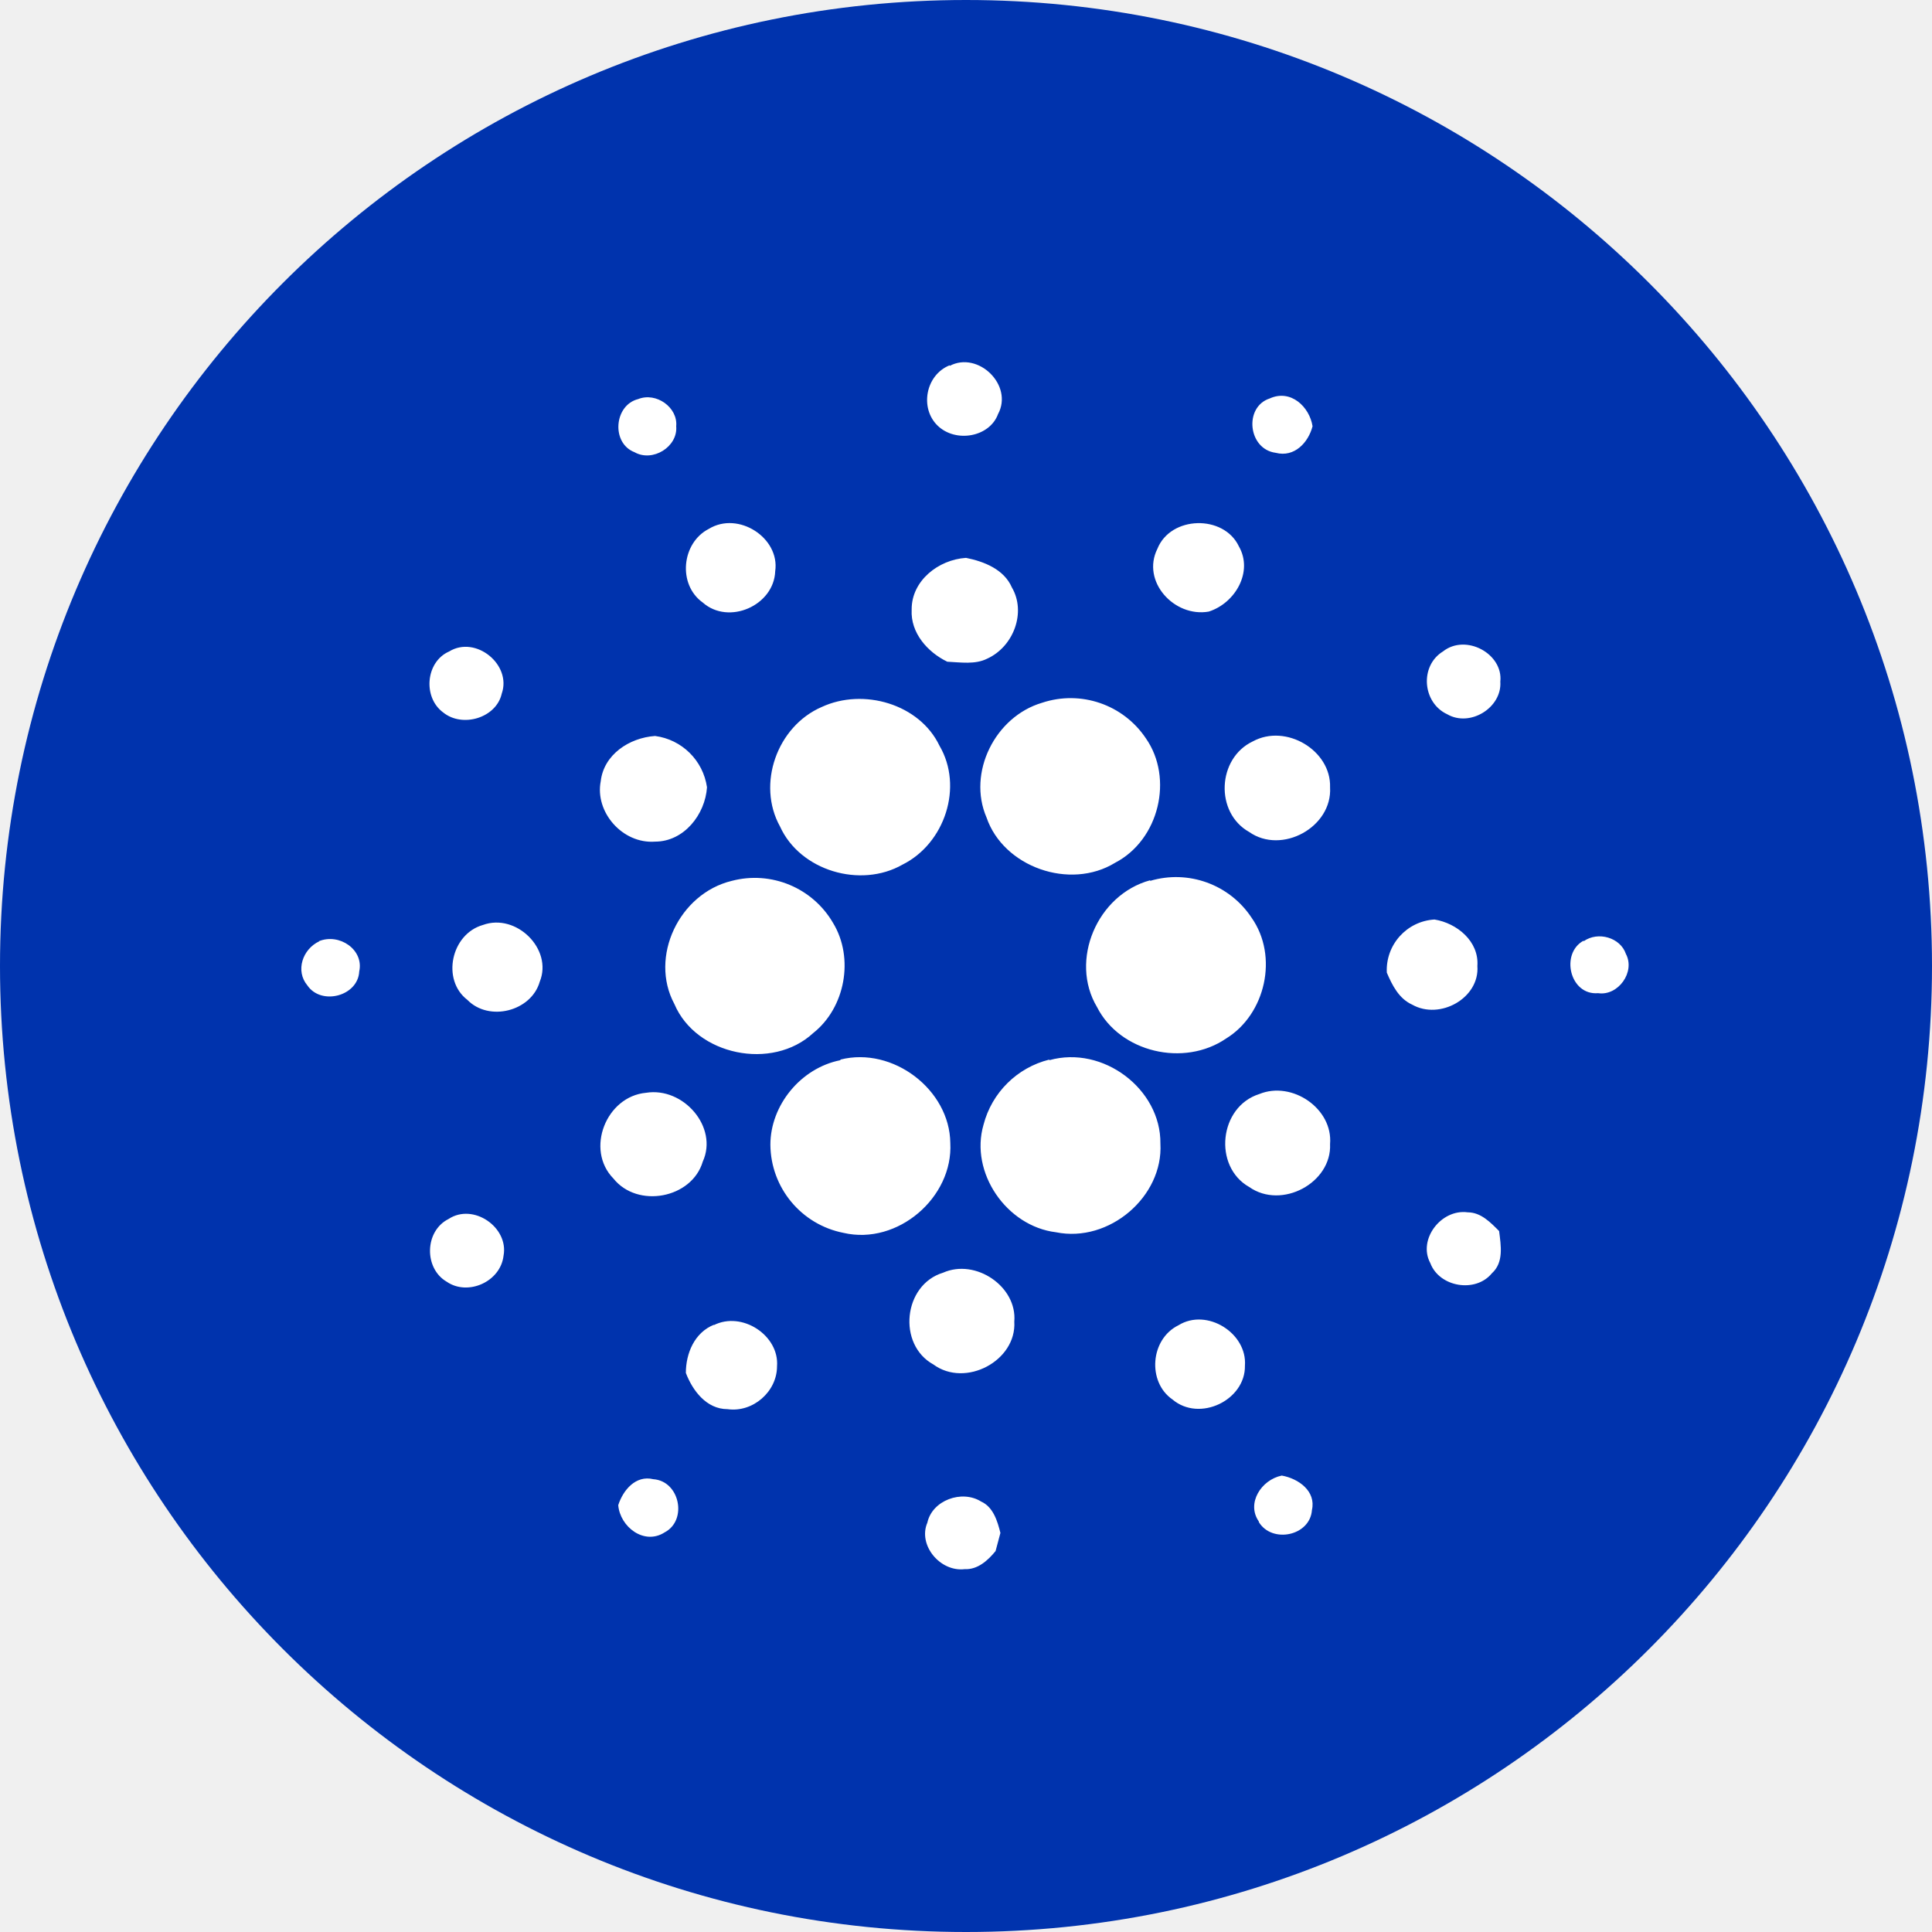
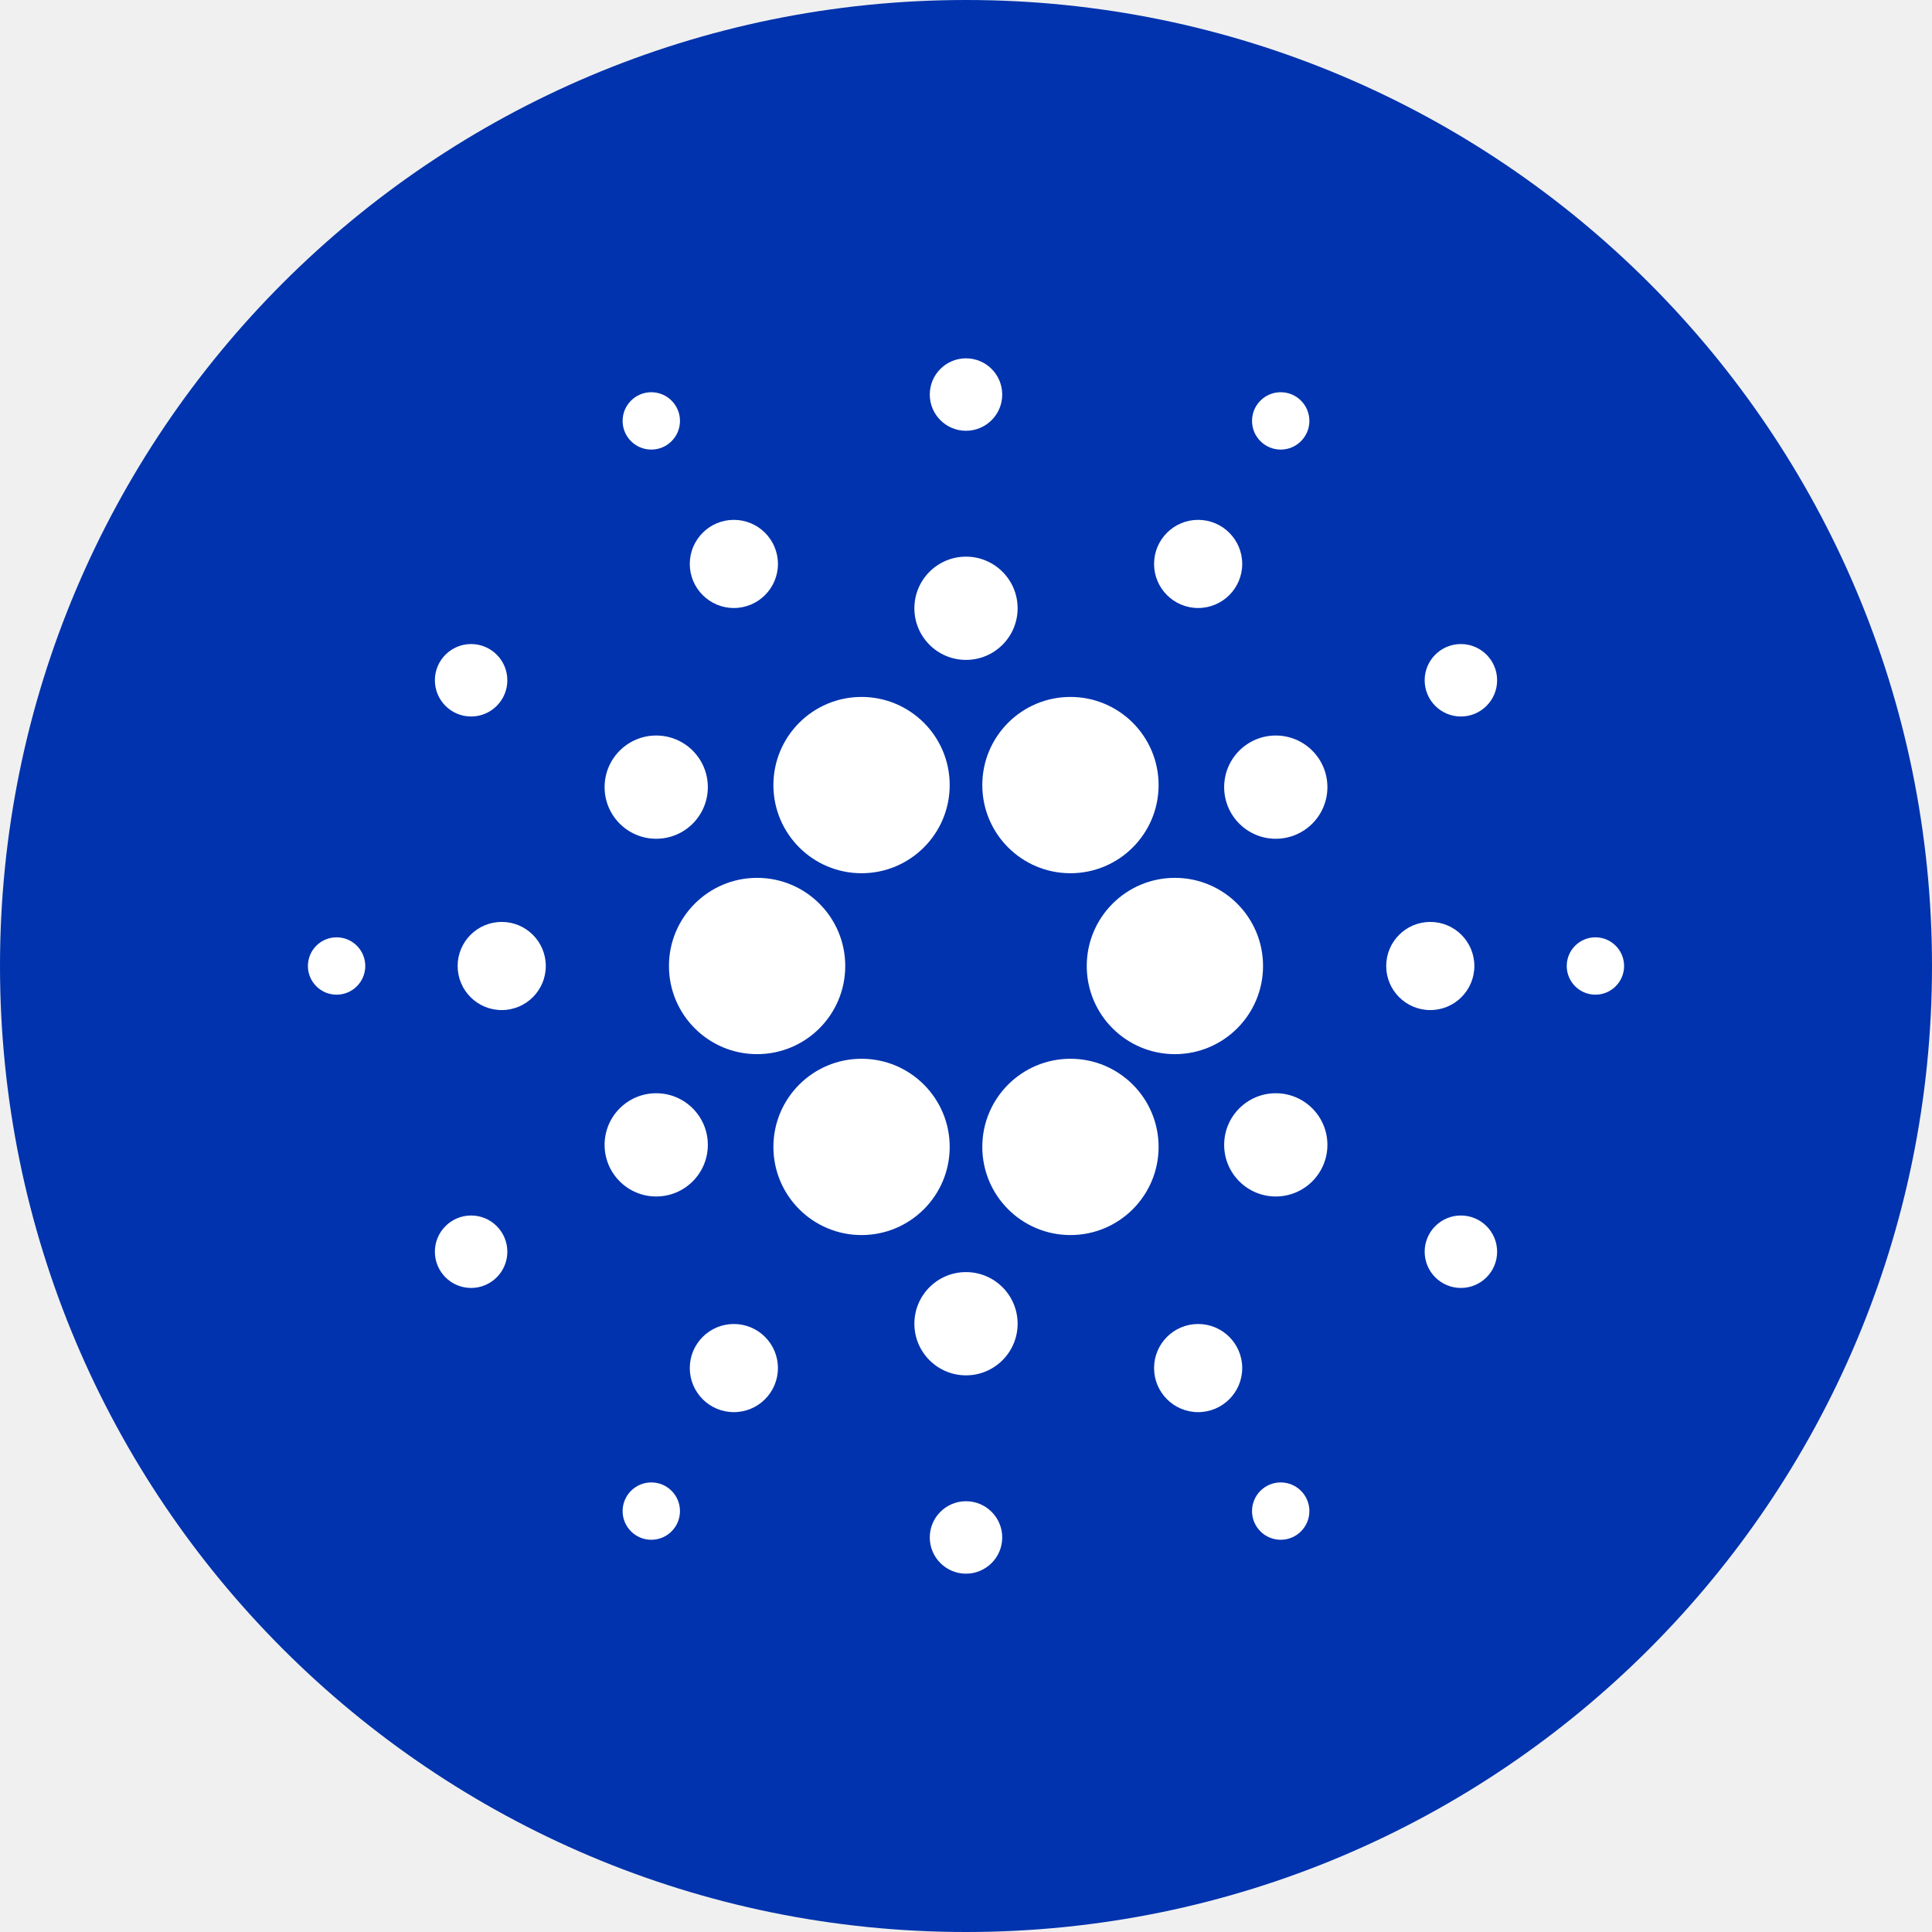
<svg xmlns="http://www.w3.org/2000/svg" viewBox="0 0 64 64">
  <circle cx="32" cy="32" r="32" fill="#0033ad" />
-   <path fill="#fff" d="M31.46 12.12c.94-.5 2.12.64 1.6 1.6-.28.76-1.4.96-2 .38s-.4-1.68.4-2zm-10.32 1.1c.6-.24 1.32.28 1.26.9.06.68-.78 1.2-1.38.86-.78-.3-.68-1.56.12-1.76M42.26 15c-.92-.12-1.06-1.52-.2-1.8.7-.32 1.32.28 1.42.92-.14.54-.6 1.04-1.22.88m-18.78 2.52c.98-.6 2.36.3 2.2 1.4-.04 1.14-1.54 1.8-2.4 1.04-.84-.6-.7-1.98.2-2.44m14.86.66c.44-1.1 2.2-1.14 2.7-.08.48.84-.12 1.88-1 2.16-1.14.2-2.24-1-1.7-2.08m-8.14 2c0-.94.88-1.64 1.8-1.7.6.12 1.26.38 1.52.98.48.82.06 1.96-.82 2.36-.4.2-.88.12-1.32.1-.66-.32-1.22-.96-1.18-1.72m-15.32 1.38c.88-.54 2.08.44 1.74 1.4-.18.8-1.3 1.14-1.94.62-.68-.5-.58-1.68.2-2.02m32.92 0c.76-.6 2 .08 1.9 1 .06.86-1 1.52-1.76 1.08-.82-.38-.92-1.6-.14-2.08m-13.28 1.7a3 3 0 0 1 3.44 1.18c.92 1.32.44 3.36-1.02 4.12-1.5.92-3.7.14-4.26-1.5-.64-1.48.28-3.34 1.84-3.8m-7.3.14c1.38-.64 3.24-.1 3.9 1.28.8 1.36.18 3.24-1.22 3.94-1.4.8-3.4.2-4.06-1.26-.78-1.4-.1-3.32 1.38-3.96m-7.32 2.46c.1-.88.94-1.44 1.8-1.5a2 2 0 0 1 1.72 1.7c-.06.9-.76 1.8-1.72 1.8-1.08.08-2-.98-1.8-2m21.6-1.32c1.1-.6 2.6.3 2.56 1.52.08 1.32-1.6 2.24-2.68 1.48-1.14-.64-1.06-2.44.12-3m-17.26 4.62a3 3 0 0 1 3.36 1.4c.7 1.16.4 2.8-.66 3.64-1.36 1.26-3.88.74-4.6-.96-.84-1.56.16-3.66 1.9-4.08m13.86 0a3 3 0 0 1 3.36 1.22c.9 1.28.46 3.2-.84 4-1.4.96-3.52.46-4.28-1.04-.92-1.54 0-3.72 1.76-4.2M16 30.64c1.1-.4 2.32.8 1.88 1.88-.28.98-1.68 1.34-2.4.6-.86-.66-.54-2.18.52-2.48m29.94 1.58a1.68 1.68 0 0 1 1.58-1.76c.74.12 1.48.72 1.42 1.54.08 1.06-1.24 1.8-2.16 1.28-.44-.2-.66-.64-.84-1.06m-35.38-1.04c.68-.28 1.5.28 1.34 1-.04.82-1.26 1.14-1.72.46-.4-.48-.16-1.2.4-1.46zm41.9 0c.48-.34 1.22-.12 1.4.42.32.6-.26 1.4-.92 1.3-.94.08-1.26-1.32-.48-1.74M27.84 35.1c1.74-.44 3.62 1 3.64 2.76.1 1.8-1.74 3.4-3.54 2.98a3 3 0 0 1-2.42-2.92c0-1.3 1-2.54 2.32-2.8m6.92 0c1.78-.5 3.7.96 3.68 2.76.1 1.76-1.7 3.3-3.46 2.94-1.64-.2-2.86-1.98-2.4-3.56a3 3 0 0 1 2.18-2.16zM21.4 36.2c1.24-.2 2.4 1.14 1.88 2.28-.36 1.22-2.16 1.56-2.96.56-.94-.96-.24-2.72 1.08-2.84m20.32.04c1.08-.44 2.44.48 2.34 1.66.06 1.28-1.6 2.18-2.68 1.42-1.2-.68-1-2.66.34-3.08m5.66 5.6c-.42-.78.36-1.8 1.24-1.68.44 0 .76.34 1.04.62.06.48.16 1.04-.24 1.4-.54.66-1.74.46-2.04-.34m-32.52-1.46c.82-.54 2 .28 1.82 1.22-.1.86-1.18 1.34-1.88.86-.76-.44-.74-1.68.06-2.08m16.38 1.78c1.08-.48 2.46.46 2.36 1.62.08 1.3-1.62 2.2-2.68 1.42-1.2-.66-1-2.64.32-3.04m-7.6 1.74c.94-.48 2.18.34 2.1 1.36 0 .84-.8 1.54-1.64 1.42-.7 0-1.16-.62-1.38-1.2 0-.64.28-1.34.94-1.6zm15.4 0c.94-.58 2.28.26 2.2 1.34.02 1.14-1.5 1.88-2.4 1.12-.84-.58-.74-2 .2-2.46m2.66 6.5c-.42-.6.08-1.38.76-1.52.56.1 1.14.52 1 1.14-.06.86-1.32 1.12-1.76.4zm-21.22-.54c.16-.5.58-1 1.16-.86.88.06 1.14 1.36.38 1.76-.68.44-1.48-.18-1.54-.9m10.24.58c.16-.74 1.14-1.1 1.78-.7.4.18.54.64.64 1.04l-.16.6c-.26.32-.6.62-1.02.6-.82.1-1.56-.8-1.24-1.54" />
+   <path fill="#fff" d="M36 32a2.92 2.92 0 1 0 5.84 0A2.92 2.92 0 1 0 36 32m-3.46 5.993a2.92 2.92 0 1 0 5.84 0 2.92 2.92 0 1 0-5.84 0m-6.92 0a2.92 2.92 0 1 0 5.84 0 2.92 2.92 0 1 0-5.84 0M22.16 32A2.92 2.92 0 1 0 28 32a2.92 2.92 0 1 0-5.84 0m3.46-5.993a2.92 2.92 0 1 0 5.84 0 2.92 2.92 0 1 0-5.84 0m6.92 0a2.92 2.92 0 1 0 5.84 0 2.92 2.92 0 1 0-5.84 0m8.012 11.918a1.71 1.71 0 1 0 3.42 0 1.71 1.71 0 1 0-3.42 0M30.29 43.85a1.71 1.71 0 1 0 3.42 0 1.71 1.71 0 1 0-3.42 0m-10.262-5.925a1.71 1.71 0 1 0 3.42 0 1.71 1.71 0 1 0-3.42 0m0-11.85a1.71 1.71 0 1 0 3.42 0 1.71 1.71 0 1 0-3.42 0M30.29 20.15a1.71 1.71 0 1 0 3.42 0 1.71 1.71 0 1 0-3.42 0m10.262 5.925a1.71 1.71 0 1 0 3.42 0 1.71 1.71 0 1 0-3.42 0M45.92 32a1.46 1.46 0 1 0 2.92 0 1.46 1.46 0 1 0-2.92 0m-7.69 13.319a1.46 1.46 0 1 0 2.92 0 1.46 1.46 0 1 0-2.92 0m-15.38 0a1.46 1.46 0 1 0 2.92 0 1.46 1.46 0 1 0-2.92 0M15.16 32a1.46 1.46 0 1 0 2.92 0 1.46 1.46 0 1 0-2.92 0m7.69-13.319a1.46 1.46 0 1 0 2.92 0 1.46 1.46 0 1 0-2.92 0m15.38 0a1.46 1.46 0 1 0 2.92 0 1.46 1.46 0 1 0-2.92 0m8.964 22.784a1.2 1.2 0 1 0 2.4 0 1.2 1.2 0 1 0-2.4 0M30.8 50.93a1.2 1.2 0 1 0 2.4 0 1.2 1.2 0 1 0-2.4 0m-16.394-9.465a1.2 1.2 0 1 0 2.4 0 1.2 1.2 0 1 0-2.4 0m0-18.93a1.2 1.2 0 1 0 2.4 0 1.2 1.2 0 1 0-2.4 0M30.8 13.07a1.2 1.2 0 1 0 2.4 0 1.2 1.2 0 1 0-2.4 0m16.394 9.465a1.2 1.2 0 1 0 2.4 0 1.2 1.2 0 1 0-2.4 0M51.9 32a.95.95 0 1 0 1.9 0 .95.95 0 1 0-1.9 0M41.475 50.057a.95.95 0 1 0 1.9 0 .95.95 0 1 0-1.9 0m-20.85 0a.95.95 0 1 0 1.9 0 .95.95 0 1 0-1.9 0M10.2 32a.95.95 0 1 0 1.9 0 .95.95 0 1 0-1.9 0m10.425-18.057a.95.95 0 1 0 1.9 0 .95.95 0 1 0-1.9 0m20.85 0a.95.95 0 1 0 1.9 0 .95.95 0 1 0-1.9 0" />
</svg>
